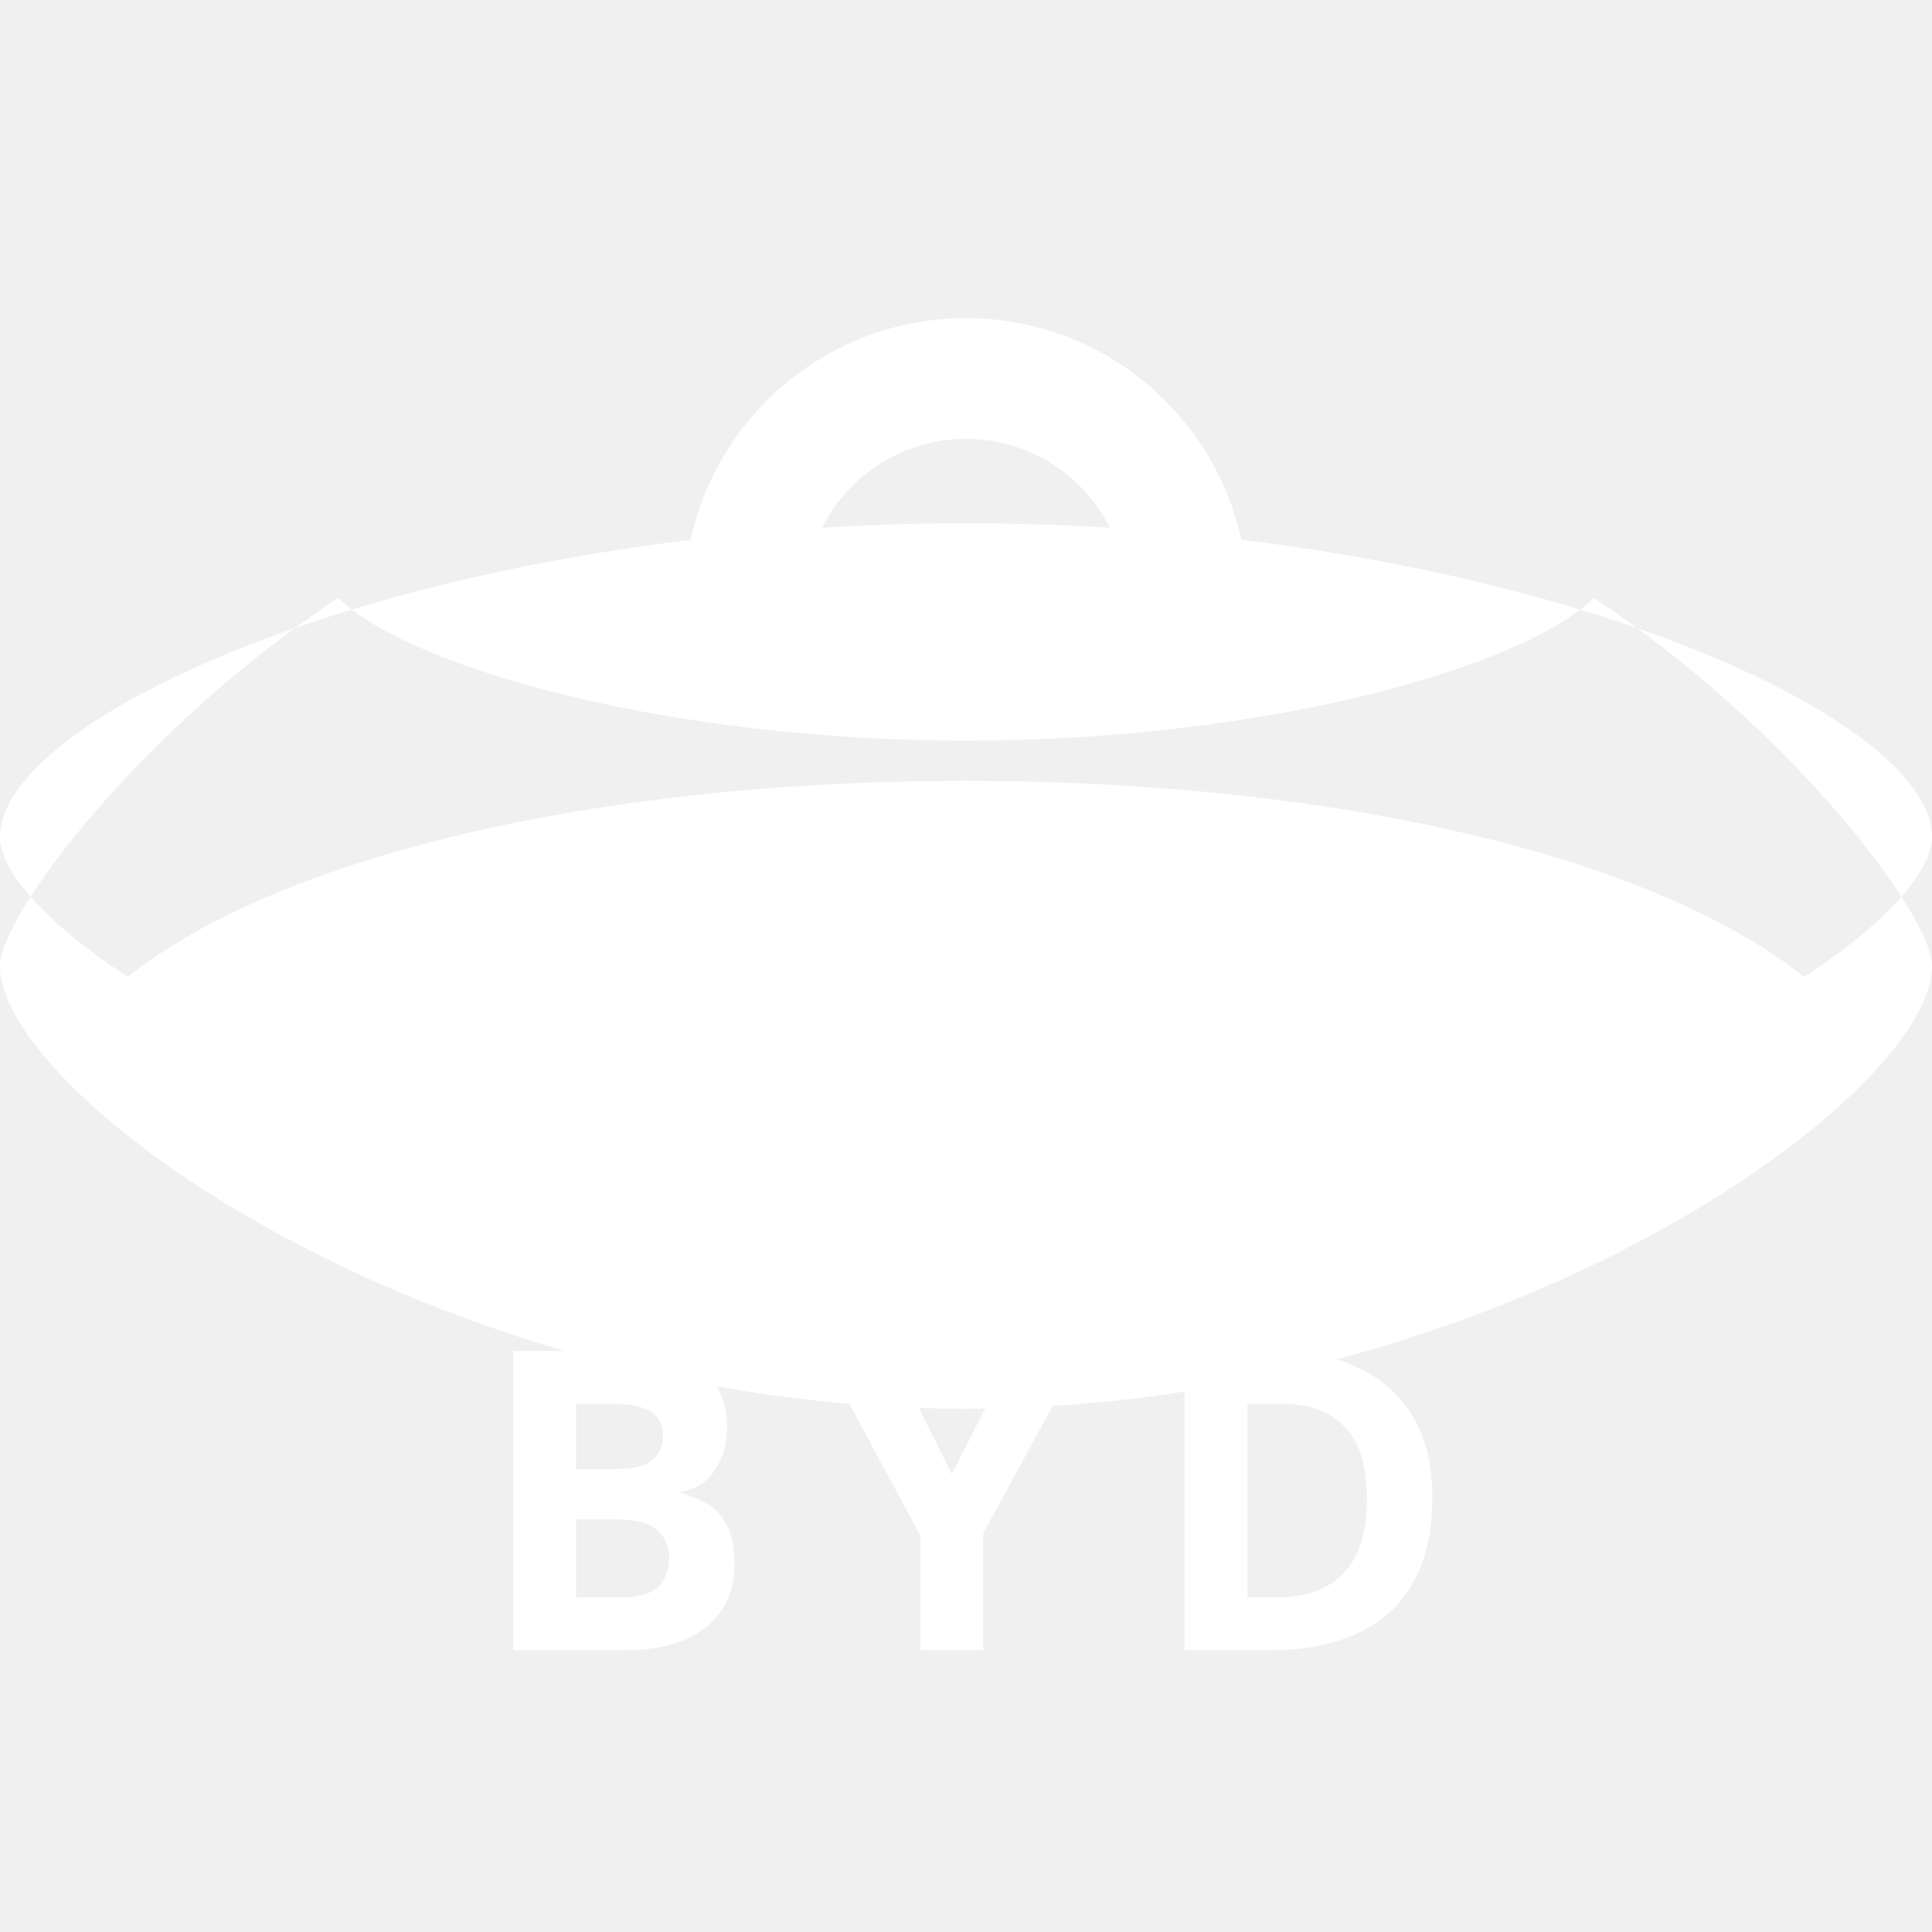
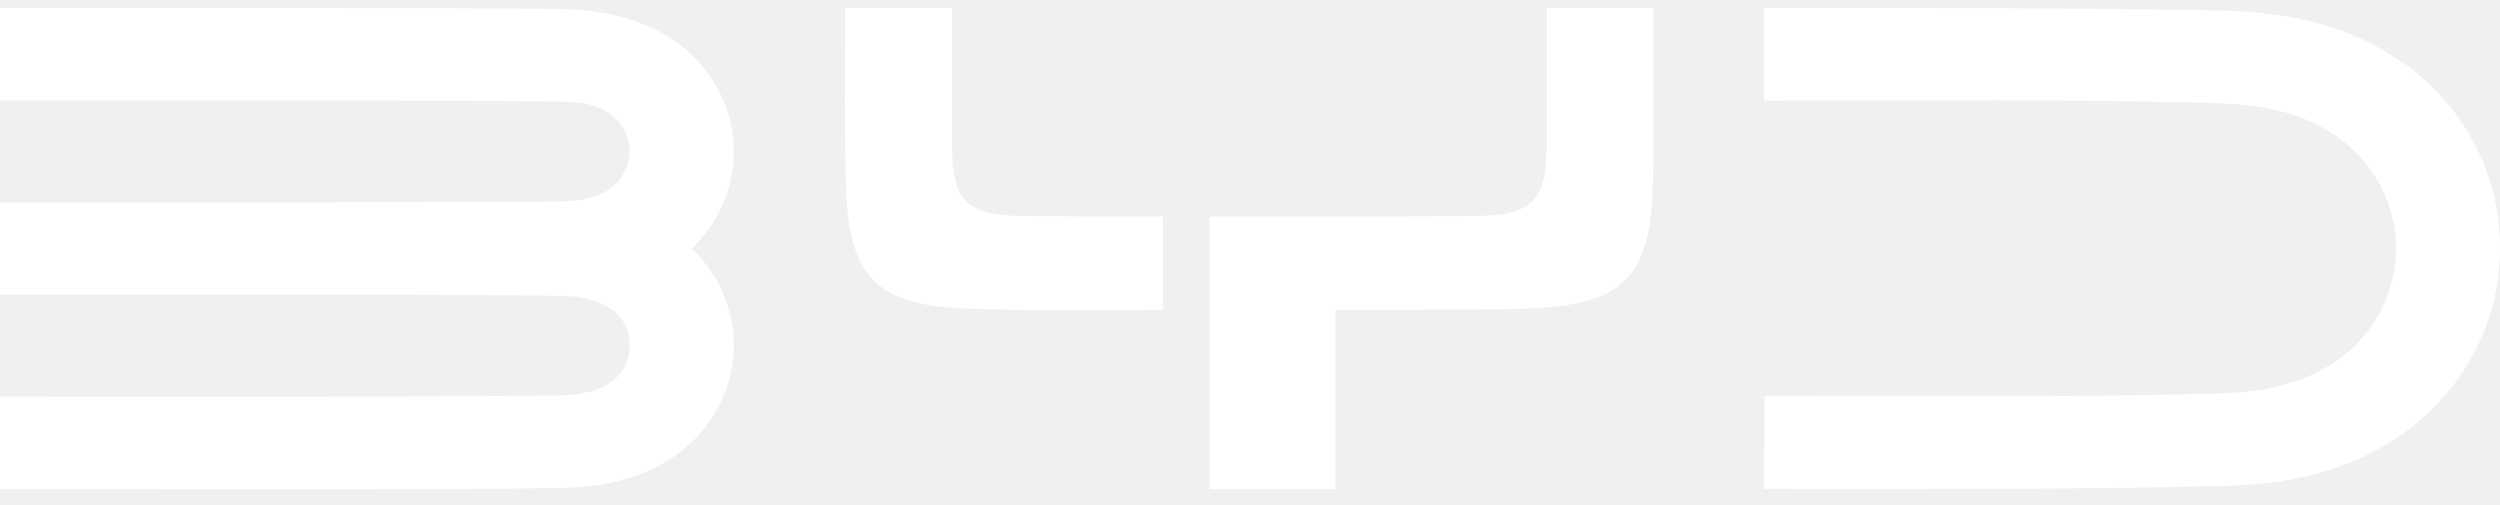
- <svg xmlns="http://www.w3.org/2000/svg" viewBox="0 0 24 24" fill="#ffffff">
-   <path d="M4.2 7.428C1.747 9.052 0 11.37 0 12c0 1.624 5.373 5.5 12 5.5s12-3.876 12-5.5c0-.63-1.747-2.948-4.2-4.572C18.875 8.316 15.66 9.2 12 9.2s-6.875-.884-7.8-1.772zM12 6.5c6.627 0 12 2.314 12 3.9 0 .424-.586 1.084-1.588 1.736C20.558 10.652 16.624 9.7 12 9.7s-8.558.952-10.412 2.436C.586 11.484 0 10.824 0 10.4c0-1.586 5.373-3.9 12-3.9zm-2.85.952a2.85 2.85 0 1 1 5.7 0H14a2 2 0 1 0-4 0zm-.65 0a3.5 3.5 0 1 1 7 0h-.9a2.6 2.6 0 1 0-5.2 0z" />
-   <text x="12" y="20.5" font-family="Arial Black,sans-serif" font-weight="900" font-size="5.2" fill="#ffffff" text-anchor="middle" letter-spacing="0.8">BYD</text>
+ <svg xmlns="http://www.w3.org/2000/svg" xmlns:xlink="http://www.w3.org/1999/xlink" viewBox="0 0 104 21" width="104" height="21" fill="none">
+   <g>
+     <mask id="b" fill="#fff">
+       <use xlink:href="#a" />
+     </mask>
+     <g mask="url(#b)">
+       <path fill="#ffffff" d="M23.46.377c-1.62-.03-8.65-.05-12.75-.05H0v3.85c8.62 0 18.85-.02 23.33.05.8.01 1.59.09 2.22.65.59.52.79 1.34.53 2.05-.42 1.15-1.59 1.43-2.75 1.45-1.78.03-6.65.04-10.29.04-8.93.01-5.06 0-13.04 0v3.84c8.62 0 18.87-.02 23.33.05 1.39.02 2.86.5 2.86 2.06s-1.47 2.06-2.86 2.08c-4.45.07-14.71.05-23.33.05v3.85c8.65 0 19.97.03 23.46-.05 1.84-.04 4.57-.51 6.15-2.91 1.49-2.25 1.13-5.18-.83-7.05 1.96-1.88 2.32-4.81.83-7.05-1.59-2.4-4.31-2.86-6.15-2.91zM92.18.435c-2.28-.05-5.73-.08-8.77-.09-7.42-.03-2.96-.02-10.03-.02v3.86c7.53 0 12.8-.06 18.61.1 1.71.05 3.54.23 5.19 1.37 1.56 1.08 2.49 2.81 2.49 4.67 0 1.86-.9 3.59-2.46 4.68-1.65 1.14-3.48 1.32-5.19 1.37-5.81.16-11.09.1-18.61.1l-.03 3.86c7.57 0 13.01.03 18.8-.11 2.32-.05 5.17-.32 7.81-2.21 2.5-1.79 4.01-4.6 4.01-7.7 0-3.1-1.51-5.91-4.01-7.7v.03C97.36.755 94.5.485 92.18.435zM39.61 6.267c-.01-1.86 0-4.06 0-5.94h-4.45c0 1.9-.04 5.76.04 7.63.15 3.62 1.33 4.75 5.03 4.88 2.57.09 4.6.06 8.15.05v-3.88c-2.84 0-4 0-6.1-.03-2.02-.04-2.66-.7-2.67-2.71zM56.07 9.007zm.01 3.88zm-.02 0zm-.01-3.88zm.02 0c2.08 0 4.62-.01 5.58-.03 2.02-.04 2.66-.68 2.67-2.64h.03V.327h4.44v5.84c-.01.68-.02 1.3-.04 1.79-.15 3.65-1.34 4.76-5.27 4.88-1.28.05-4.68.05-7.4.05h-.53v7.46h-5.23V9.007h5.75z" />
+     </g>
+   </g>
+   <defs>
+     <path id="a" d="M0 0h104v21H0z" />
+   </defs>
</svg>
